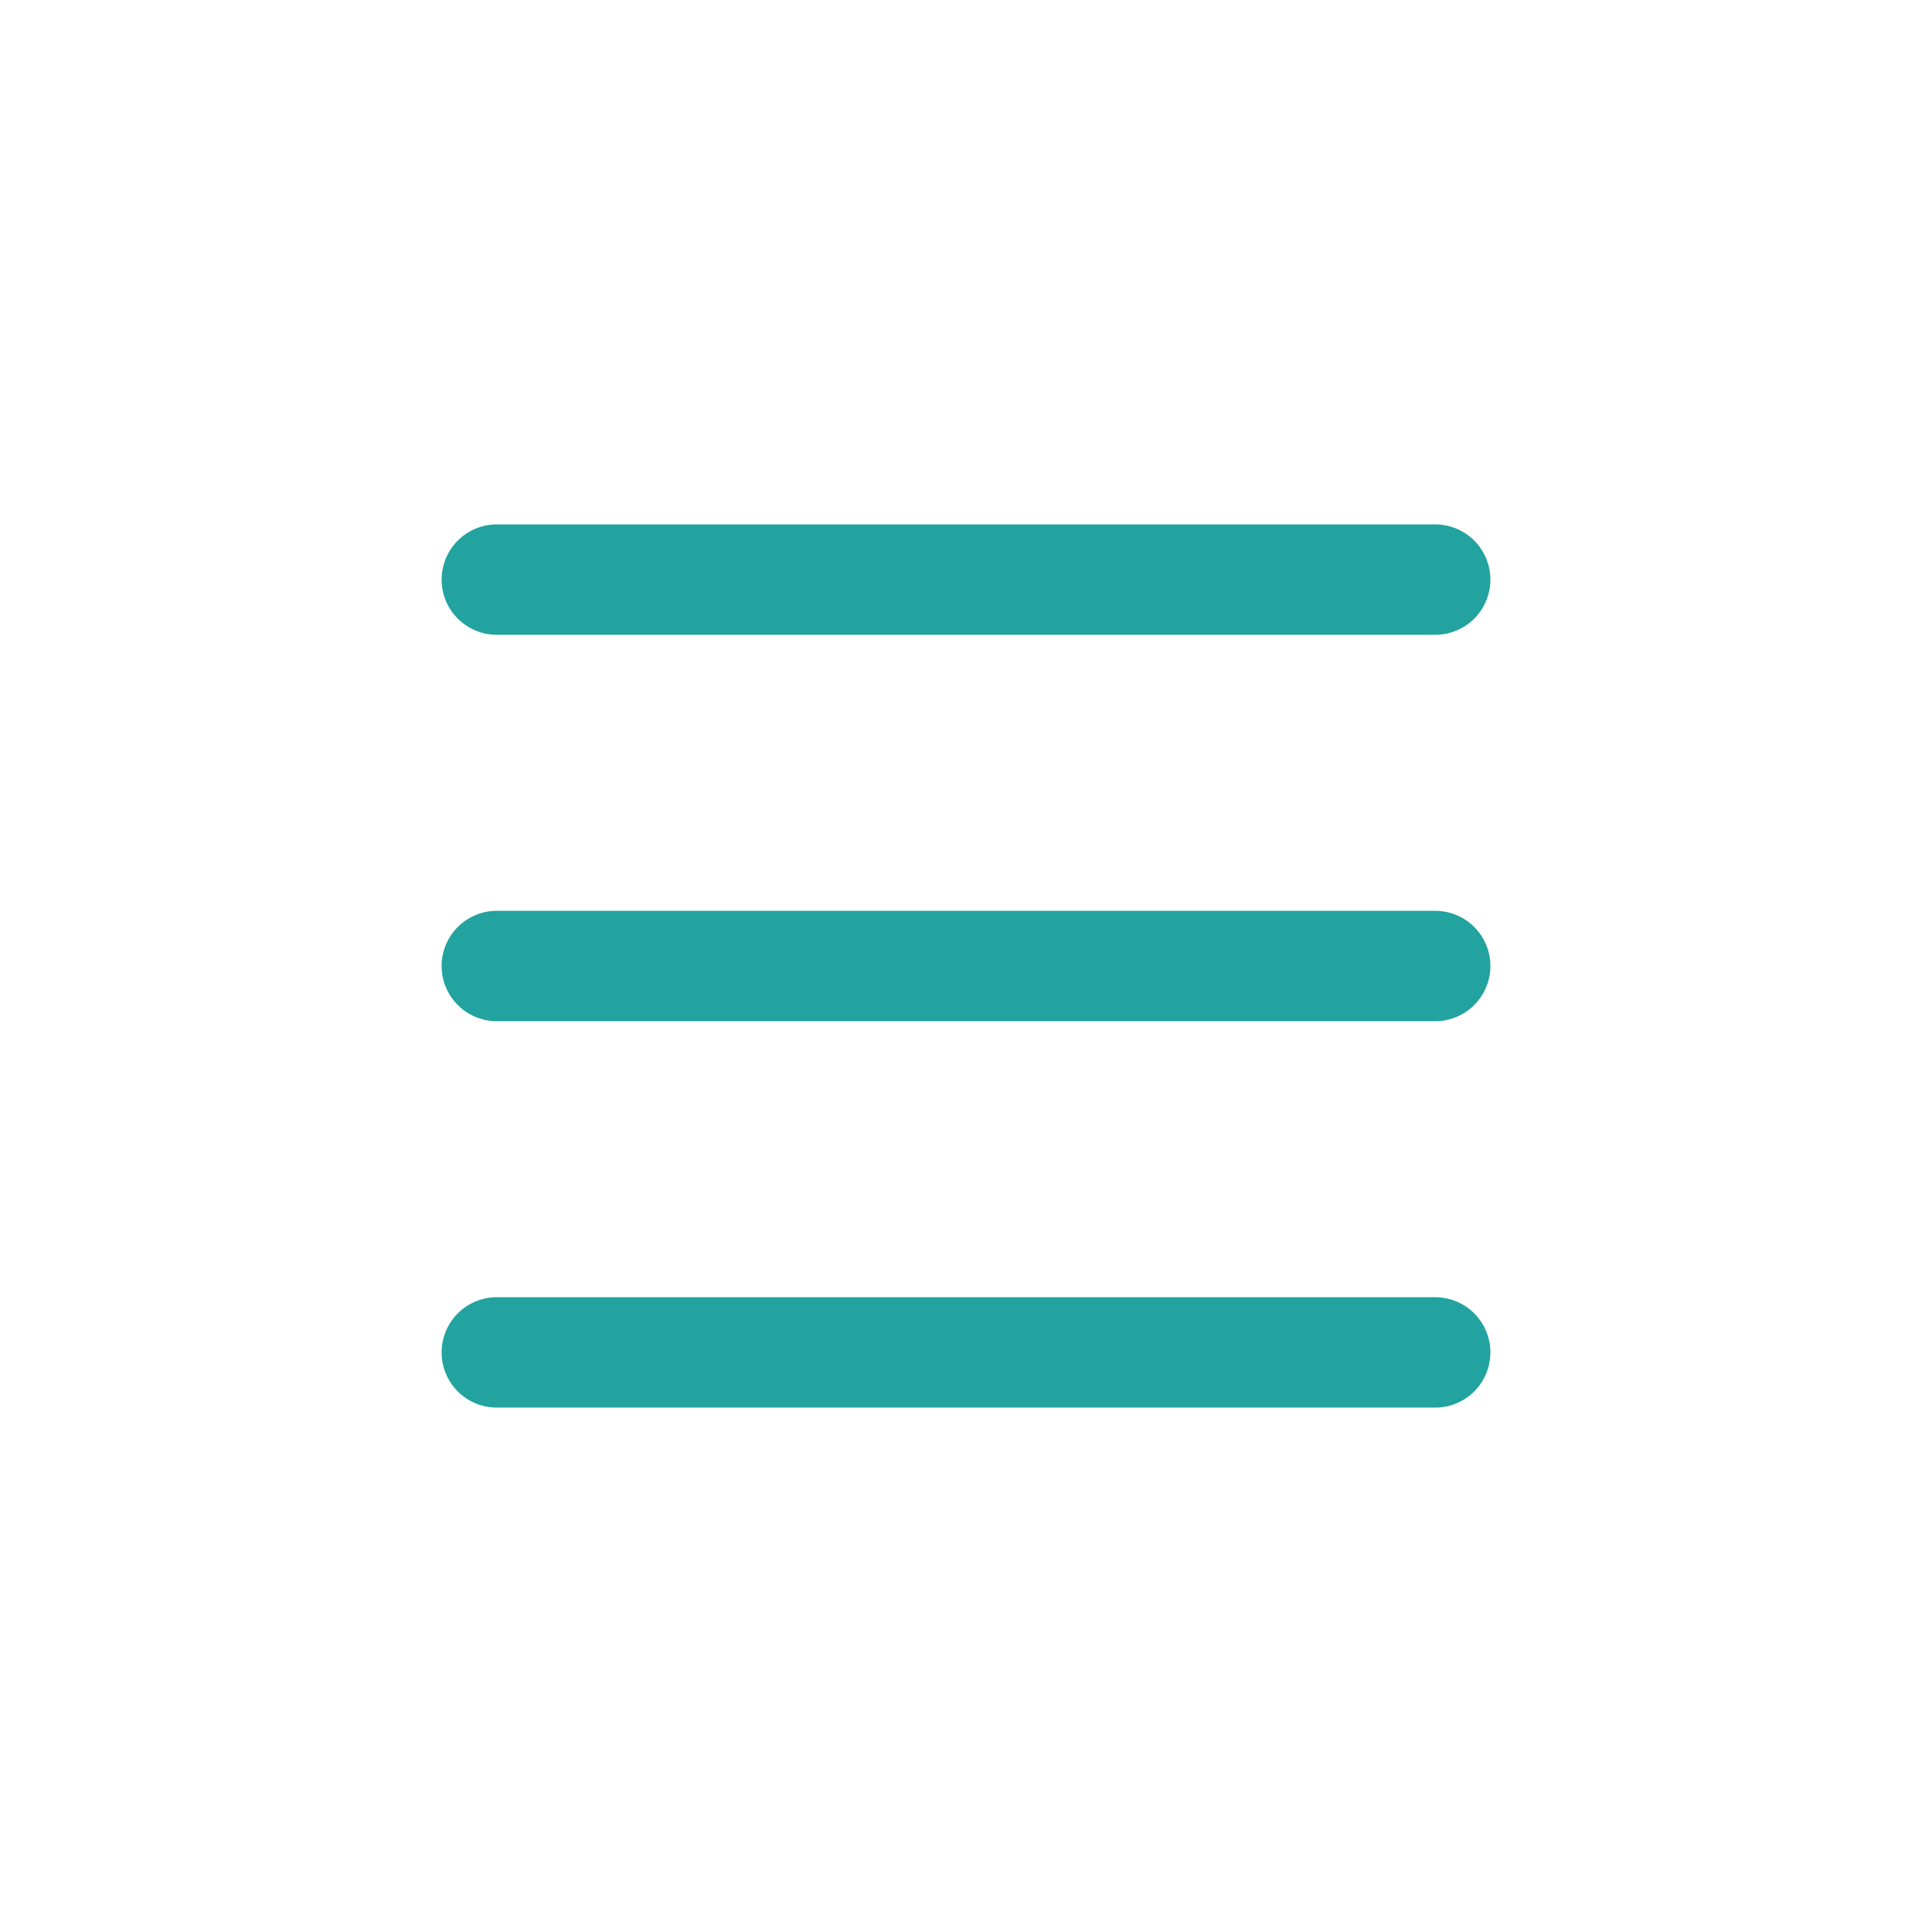
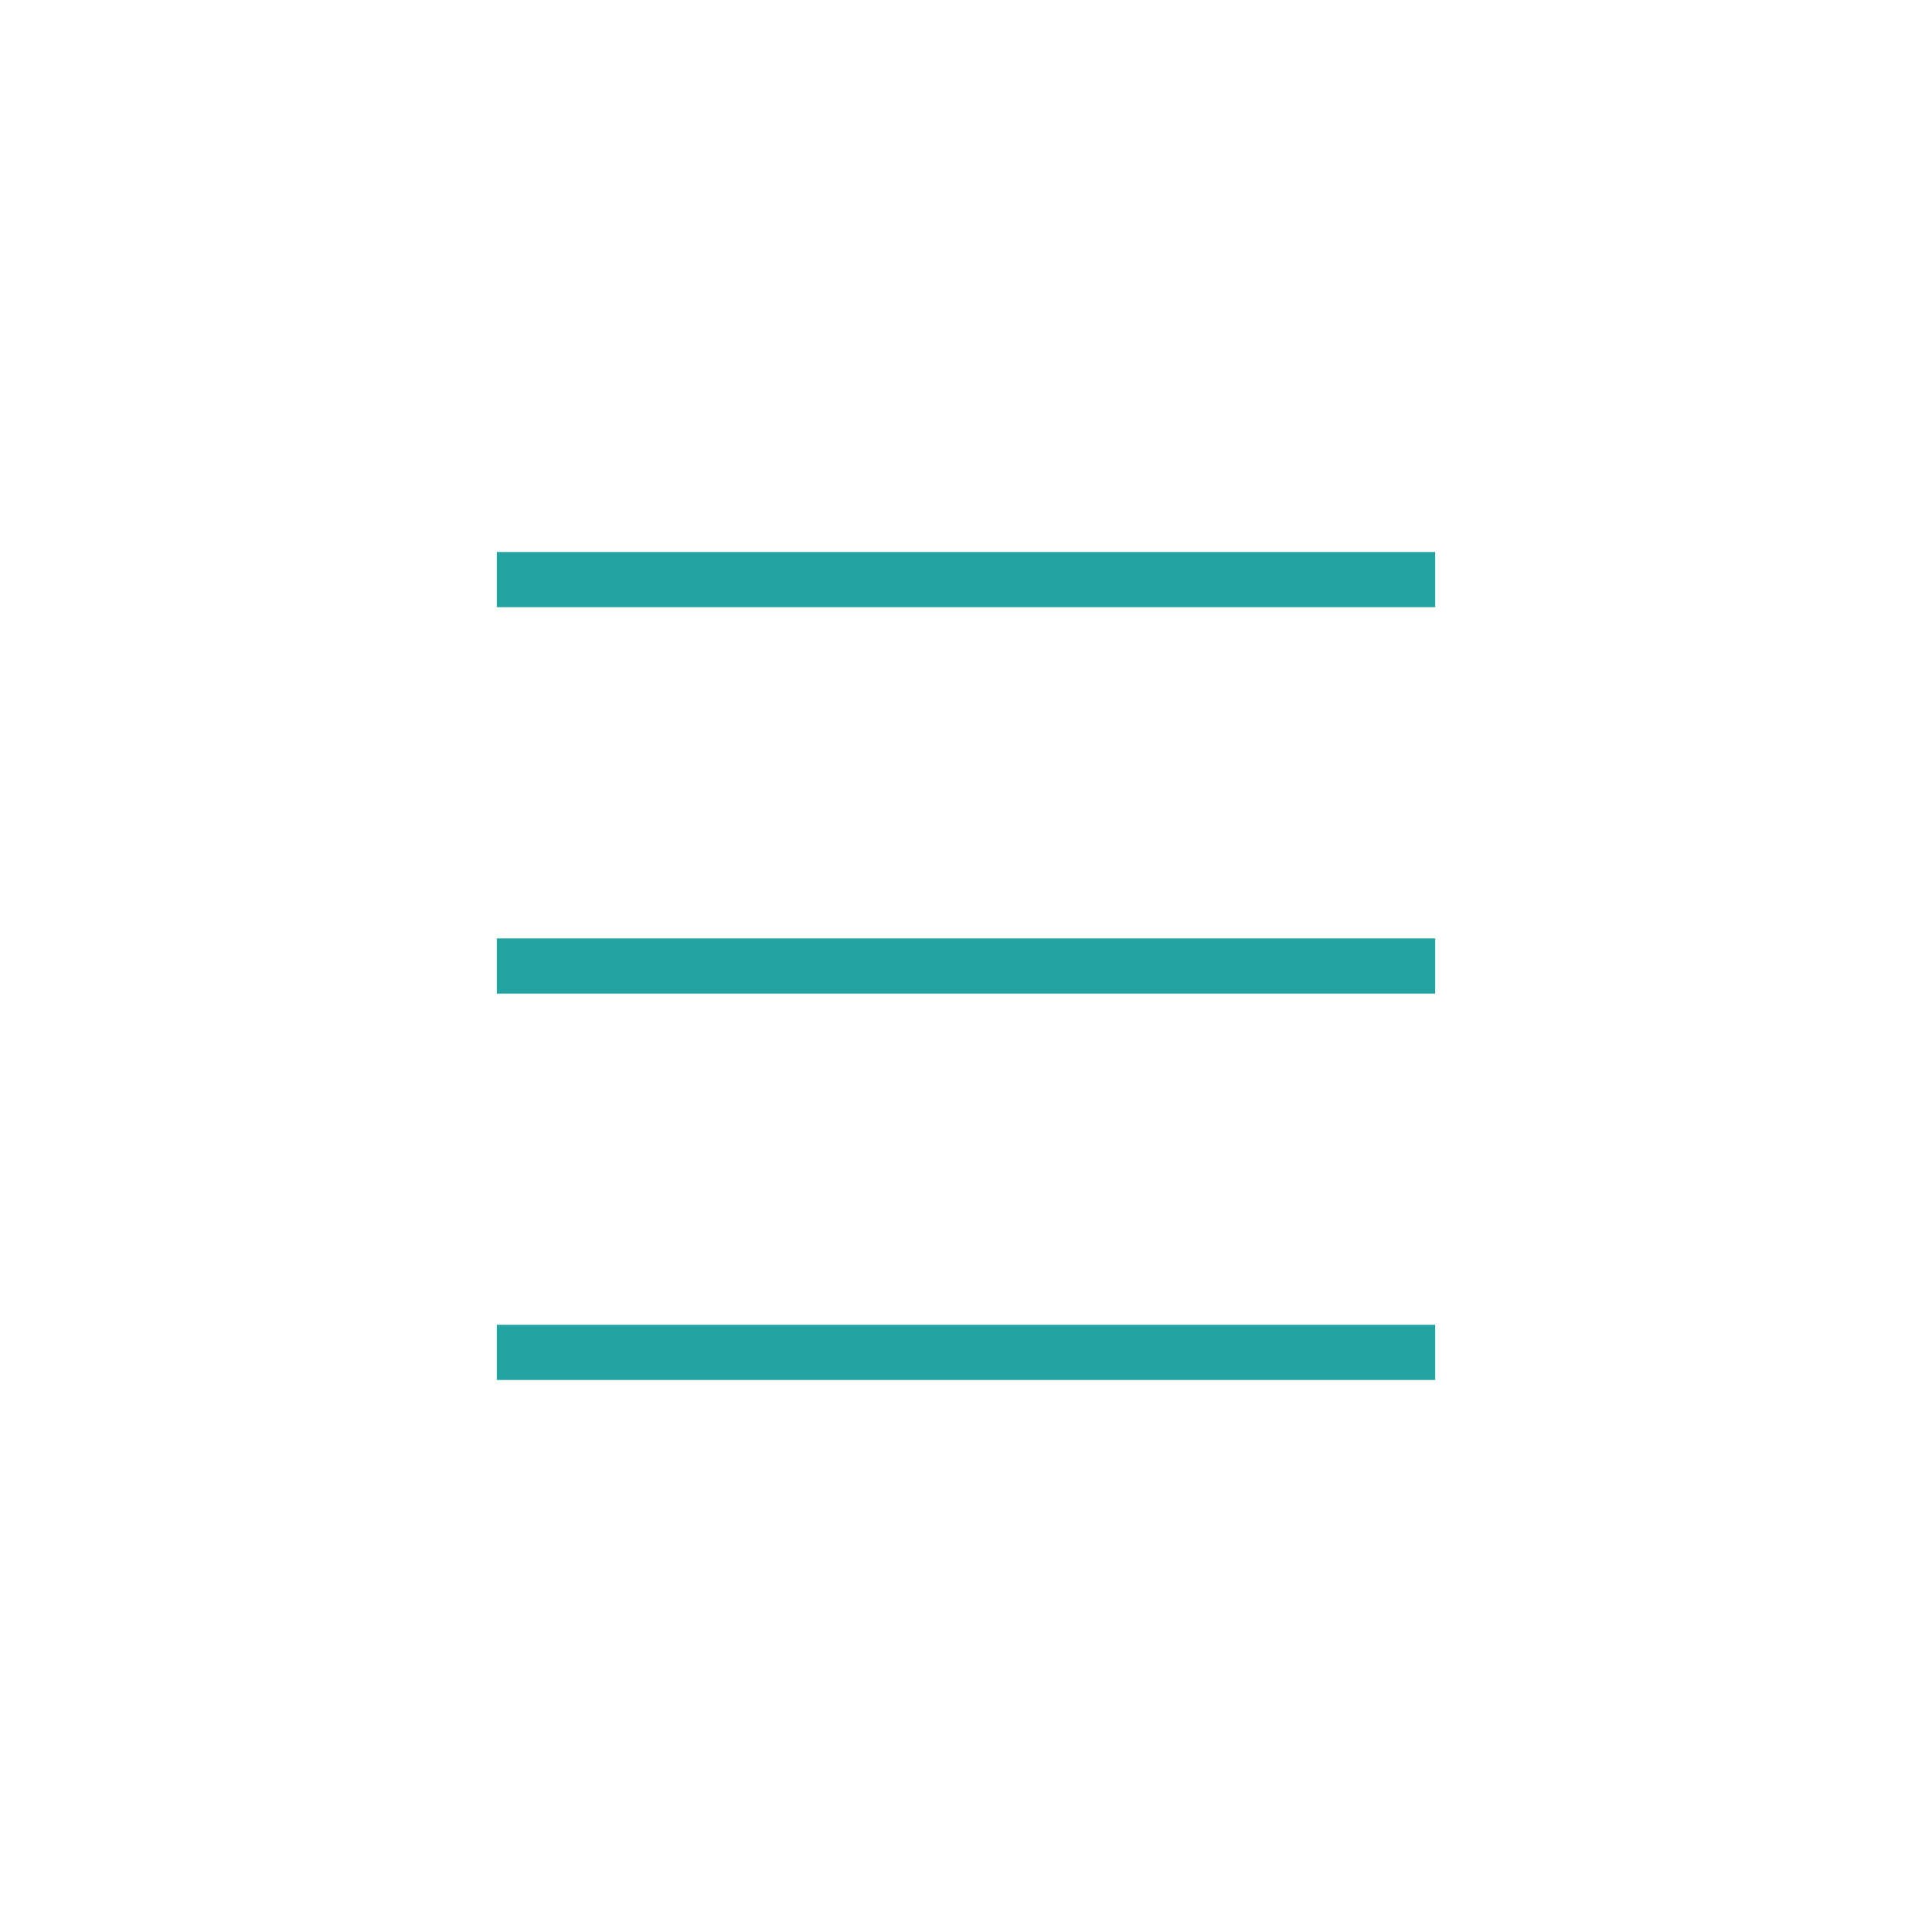
- <svg xmlns="http://www.w3.org/2000/svg" version="1.1" id="圖層_1" x="0px" y="0px" viewBox="0 0 35 35" style="enable-background:new 0 0 35 35;" xml:space="preserve">
-   <style type="text/css">
- 	.st0{fill:none;stroke:#22A39F;stroke-width:2;stroke-linecap:round;}
- </style>
+ <svg x="0px" y="0px" viewBox="0 0 35 35" style="enable-background:new 0 0 35 35;">
  <g>
-     <line class="st0" x1="9" y1="10.5" x2="26" y2="10.5" />
-     <line class="st0" x1="9" y1="17.5" x2="26" y2="17.5" />
-     <line class="st0" x1="9" y1="24.5" x2="26" y2="24.5" />
+     <line class="st0" x1="9" y1="10.5" x2="26" y2="10.5" fill="none" stroke="#22A39F" strokeWidth="2" strokeLinecap="round" />
+     <line class="st0" x1="9" y1="17.5" x2="26" y2="17.5" fill="none" stroke="#22A39F" strokeWidth="2" strokeLinecap="round" />
+     <line class="st0" x1="9" y1="24.5" x2="26" y2="24.5" fill="none" stroke="#22A39F" strokeWidth="2" strokeLinecap="round" />
  </g>
</svg>
